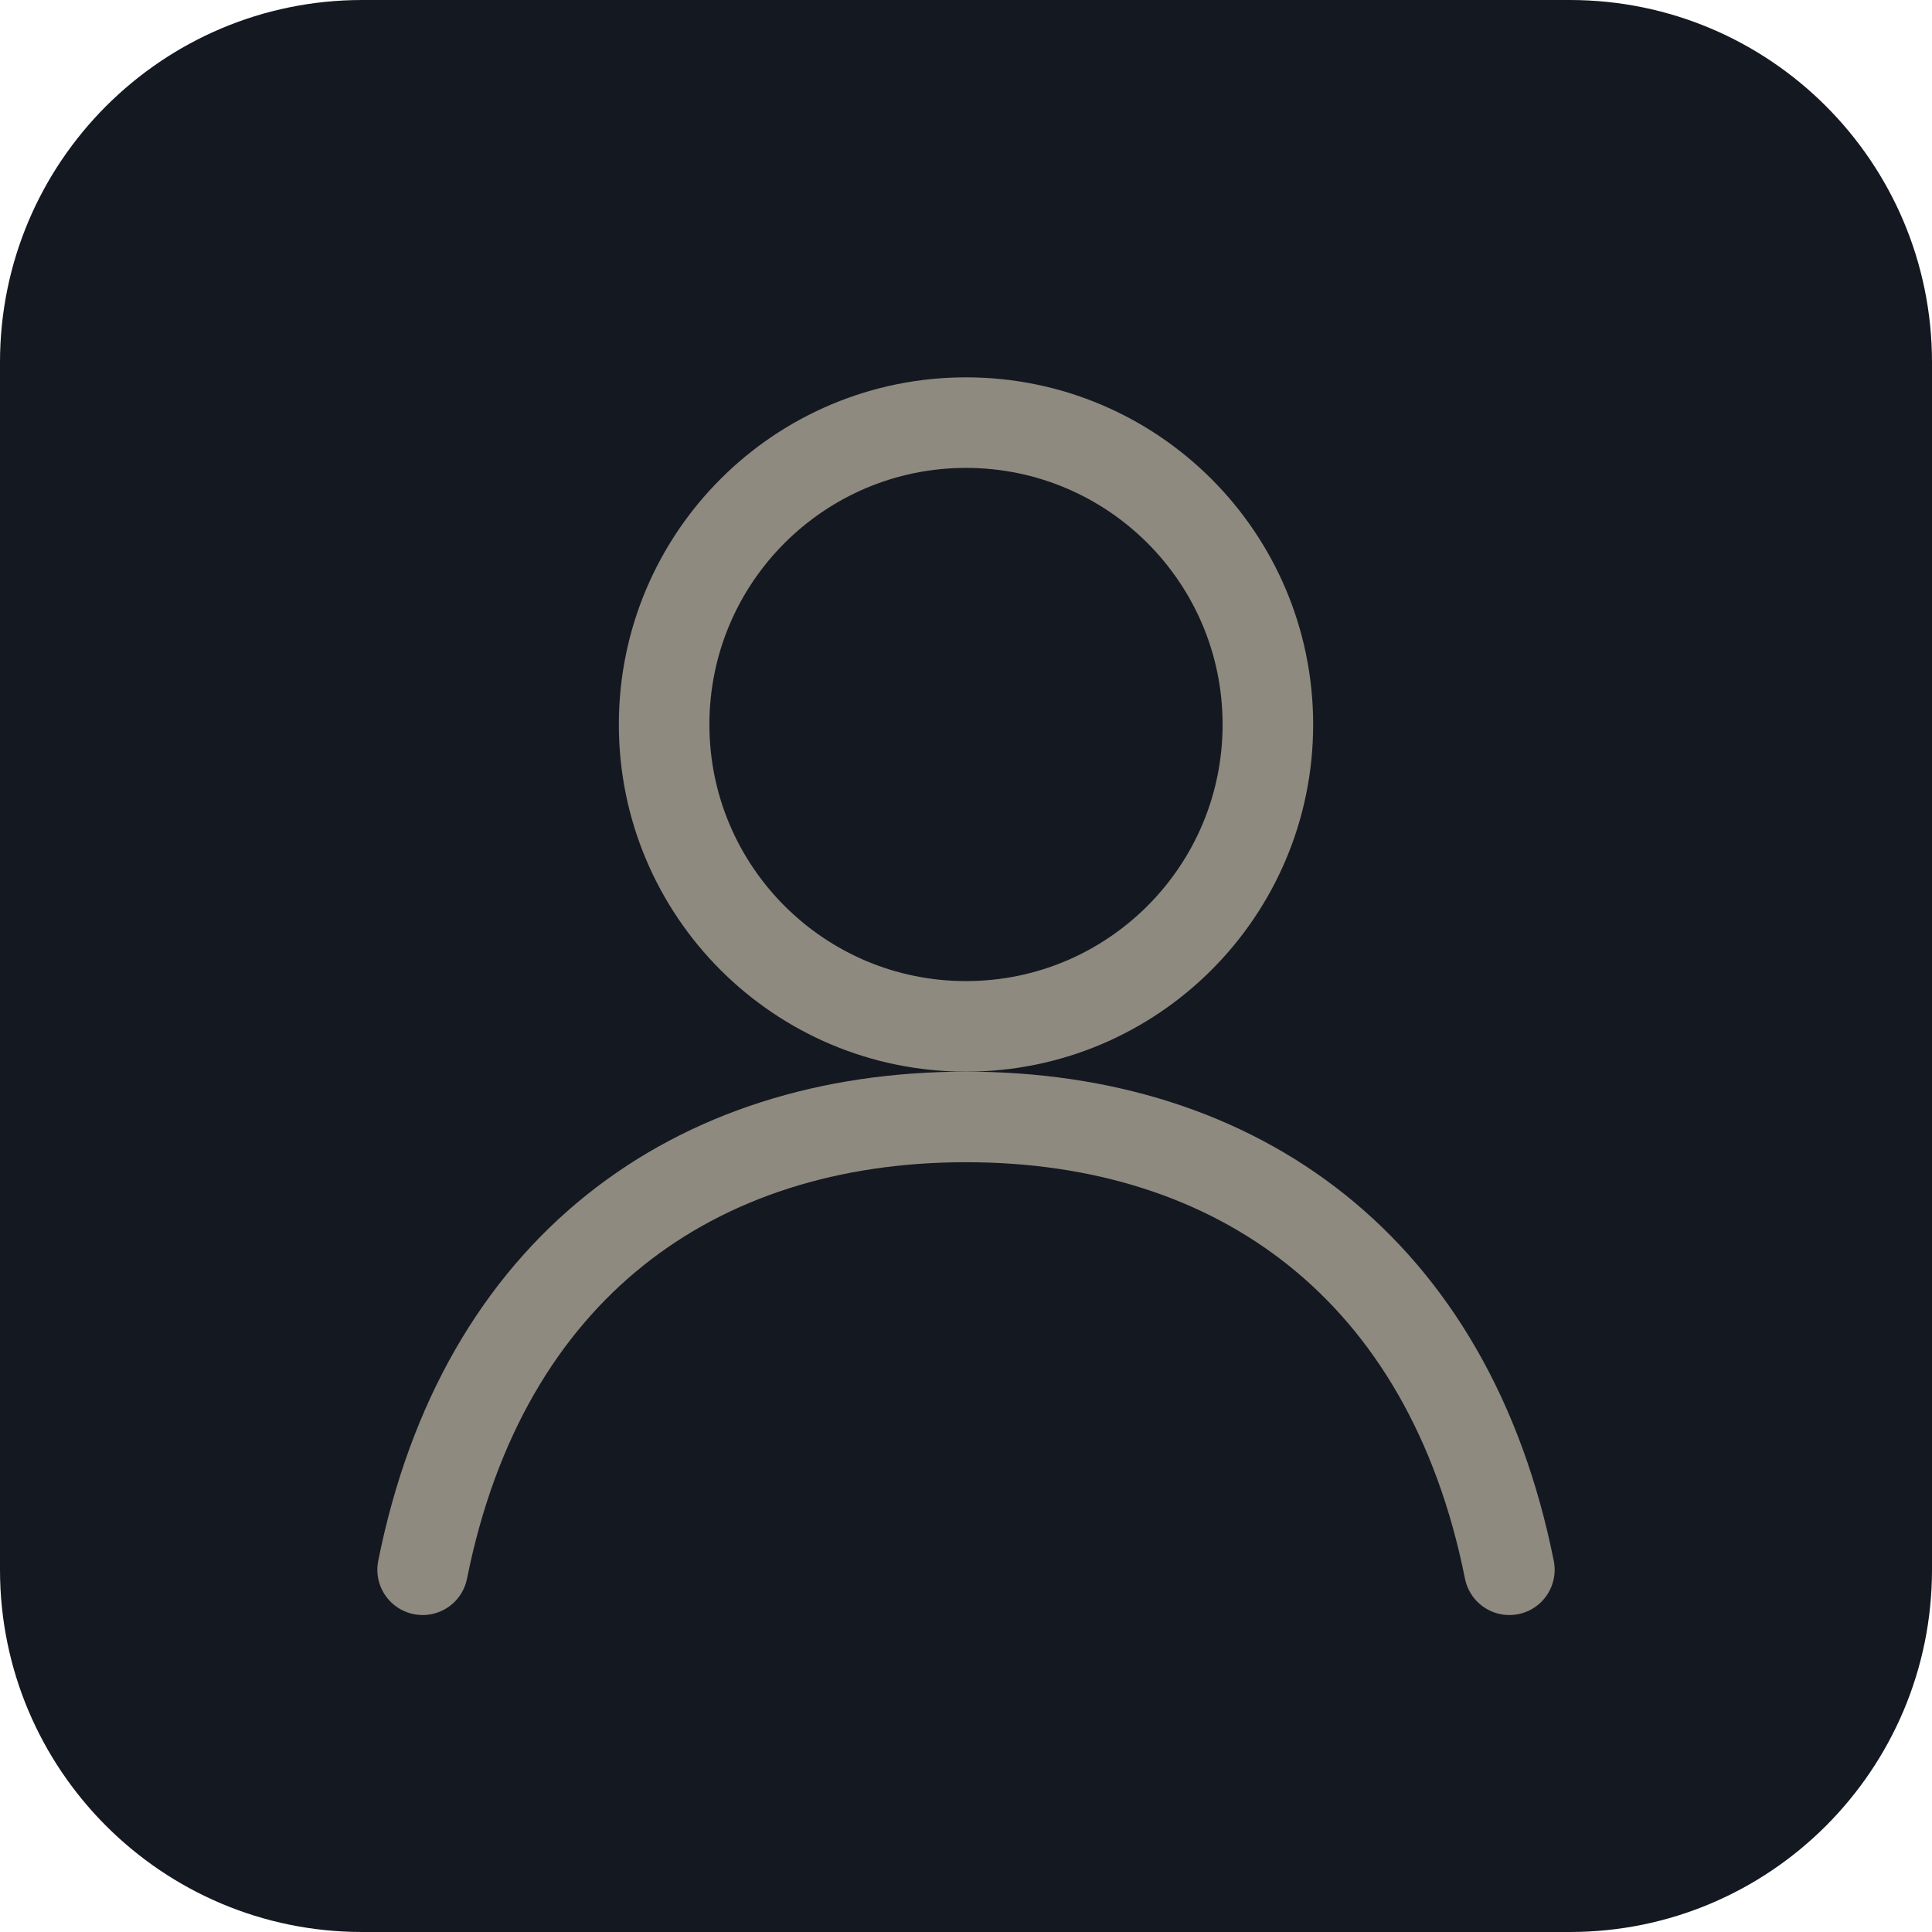
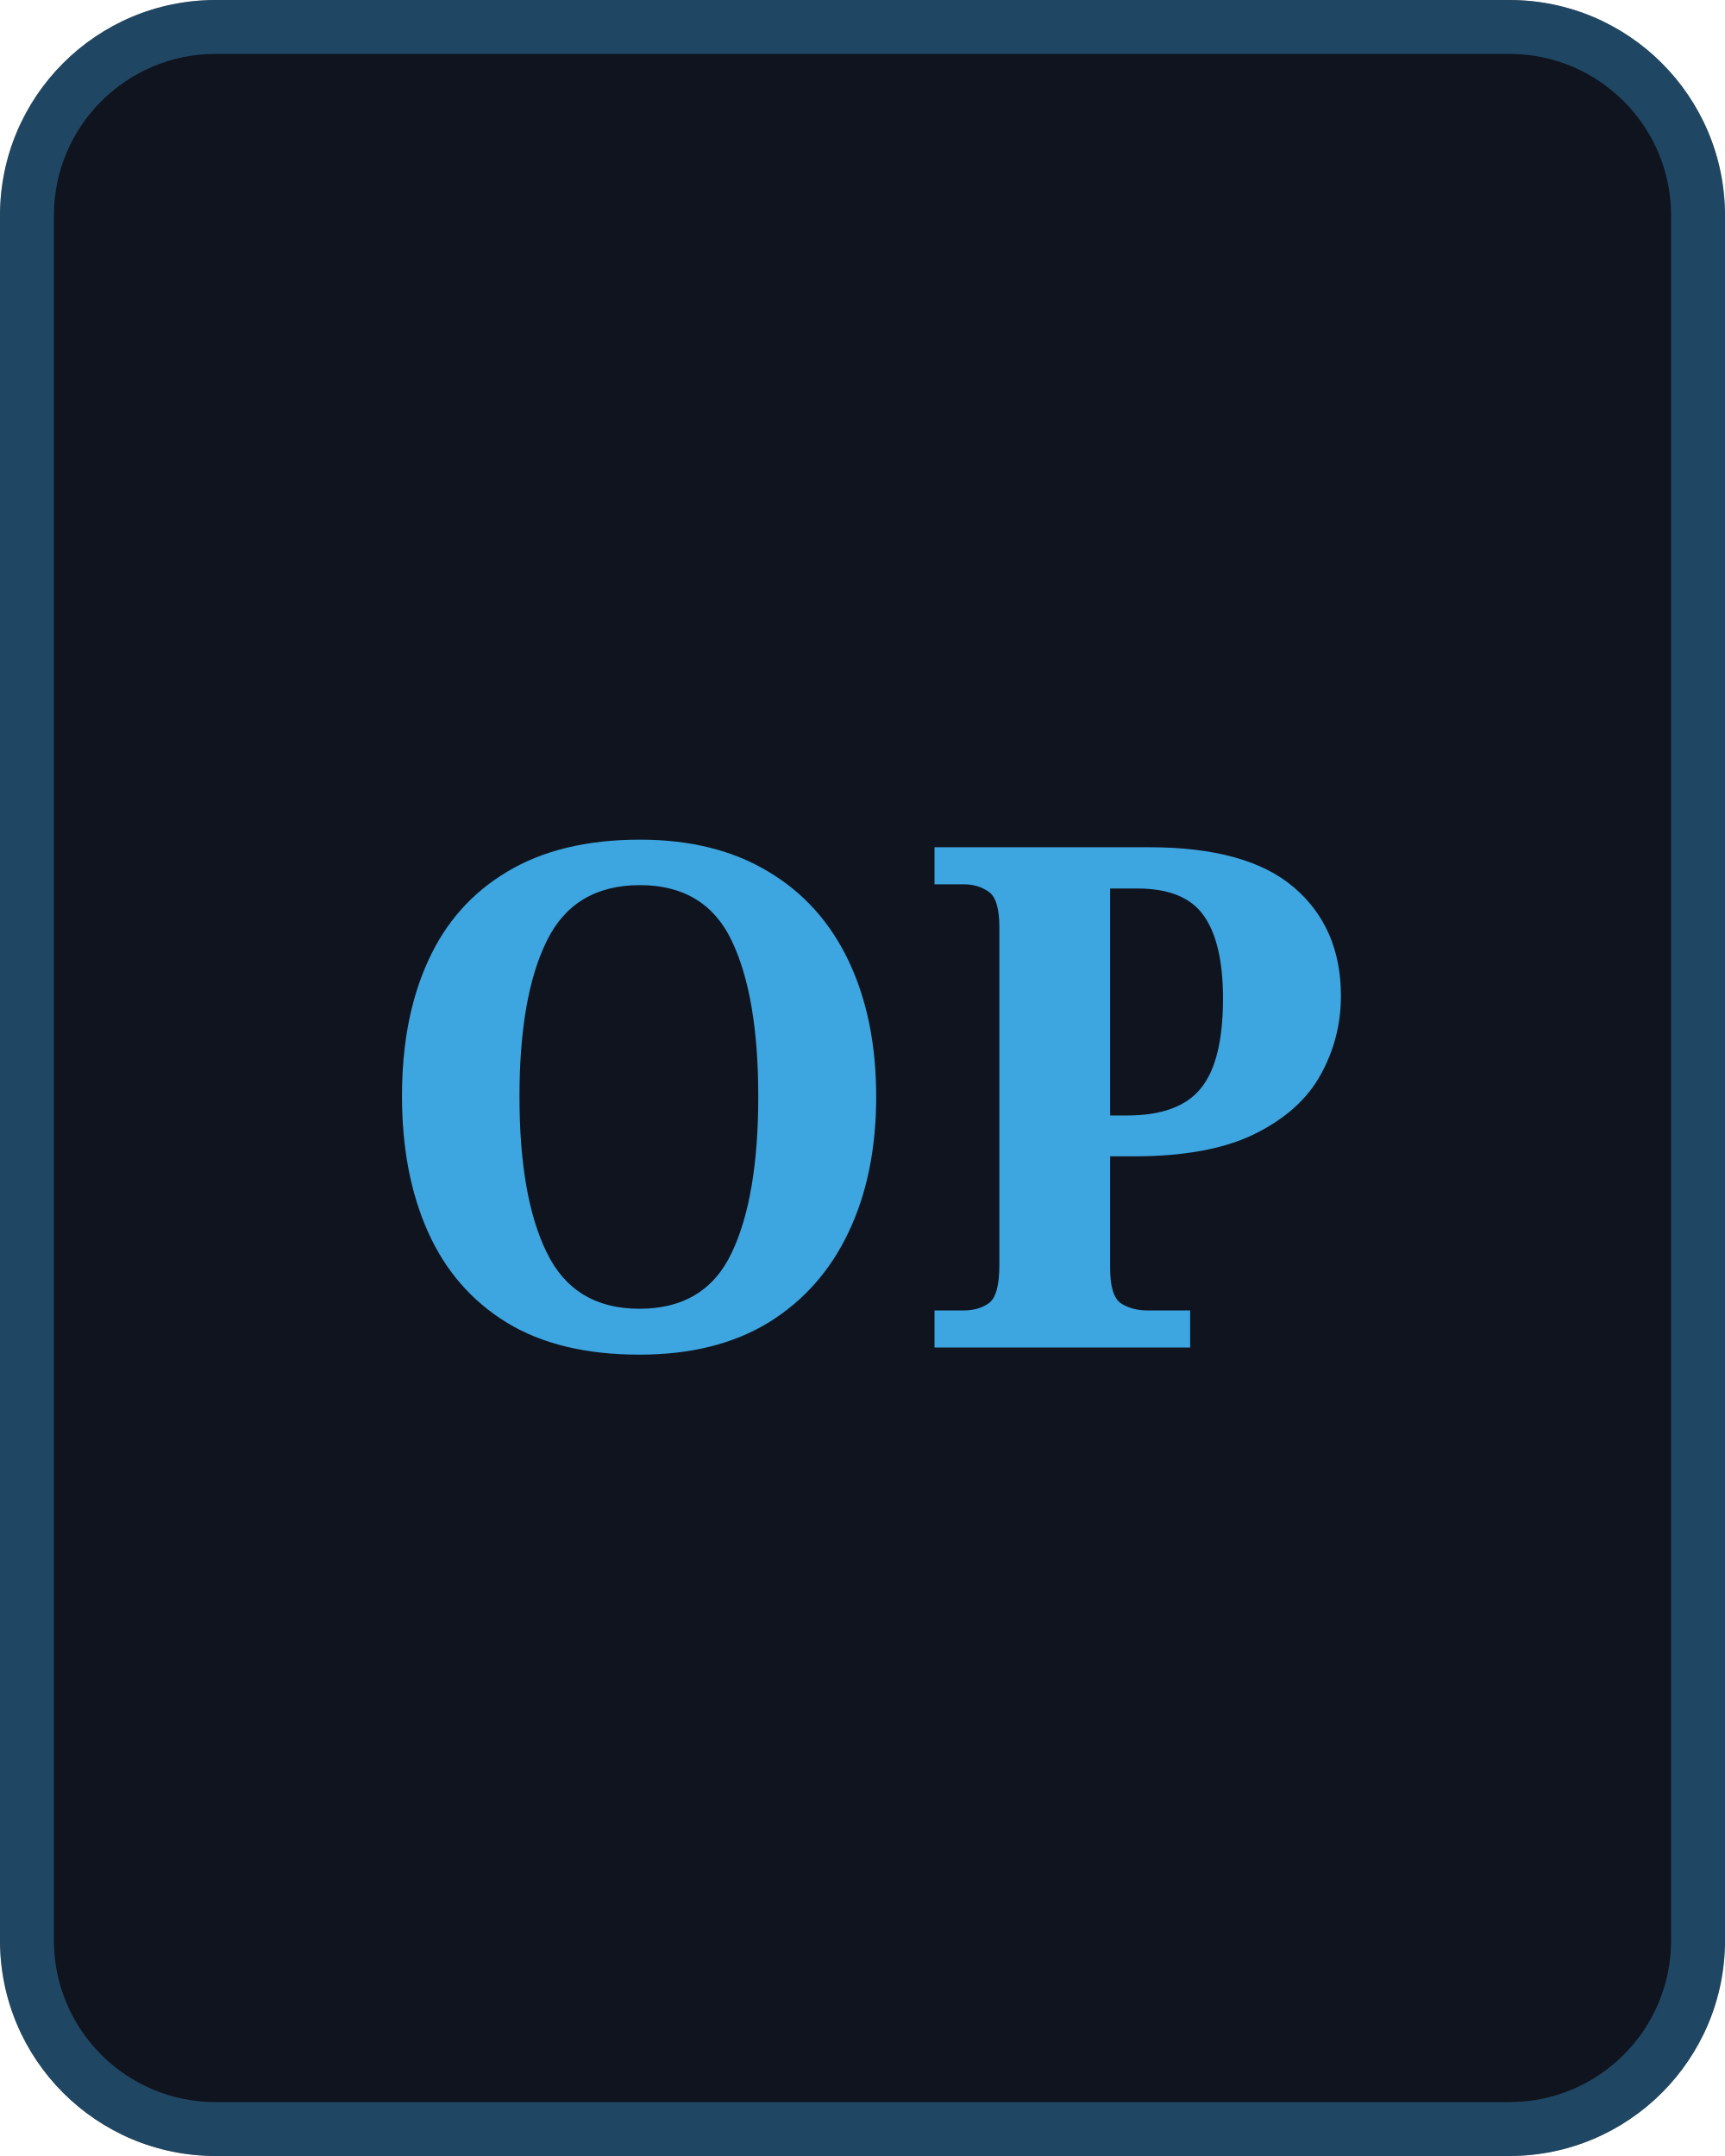
- <svg xmlns="http://www.w3.org/2000/svg" viewBox="0 0 64 64">
-   <rect width="64" height="64" rx="12" fill="#141821" />
-   <circle cx="32" cy="24" r="10" fill="none" stroke="#8f8a80" stroke-width="3" />
-   <path d="M14 52c2-10 9-15 18-15s16 5 18 15" fill="none" stroke="#8f8a80" stroke-width="3" stroke-linecap="round" />
+ <svg xmlns="http://www.w3.org/2000/svg" viewBox="0 0 64 80">
+   <rect width="64" height="80" rx="8" fill="#10141f" />
+   <rect x="1" y="1" width="62" height="78" rx="7" fill="none" stroke="#3da5e0" stroke-opacity="0.35" stroke-width="2" />
+   <text x="32" y="50" font-family="Georgia,serif" font-size="26" font-weight="bold" fill="#3da5e0" text-anchor="middle">OP</text>
</svg>
